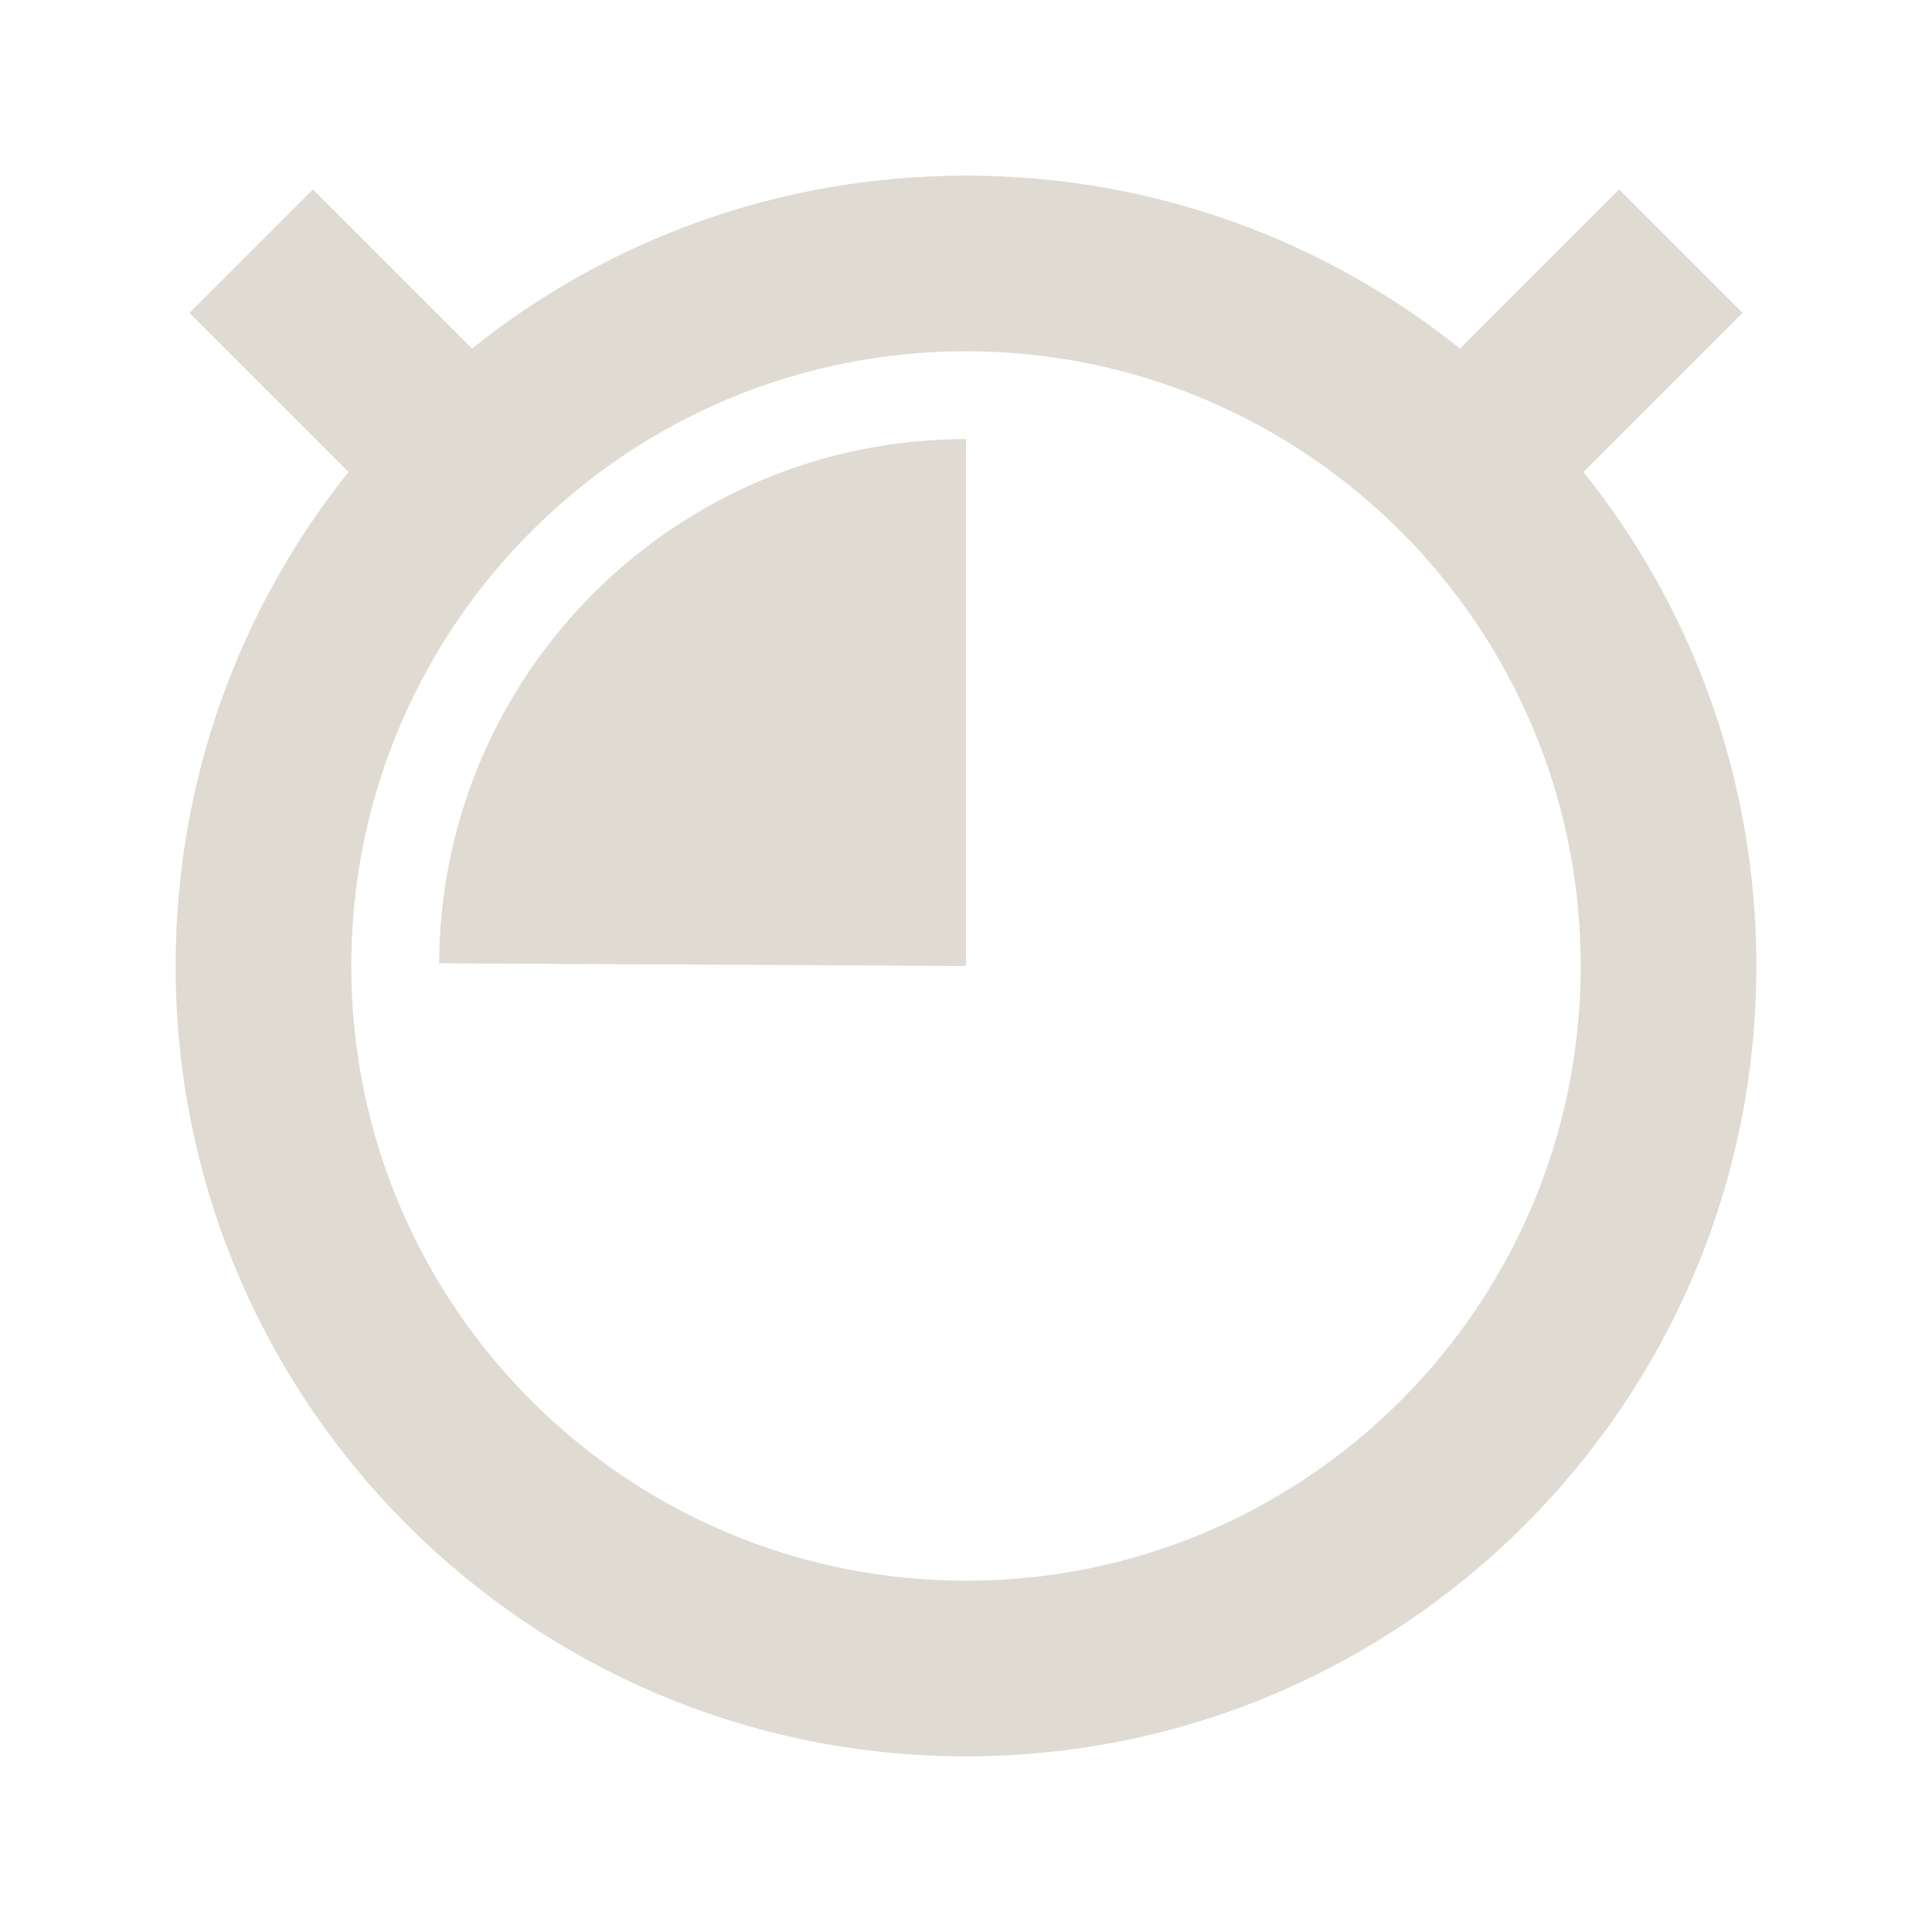
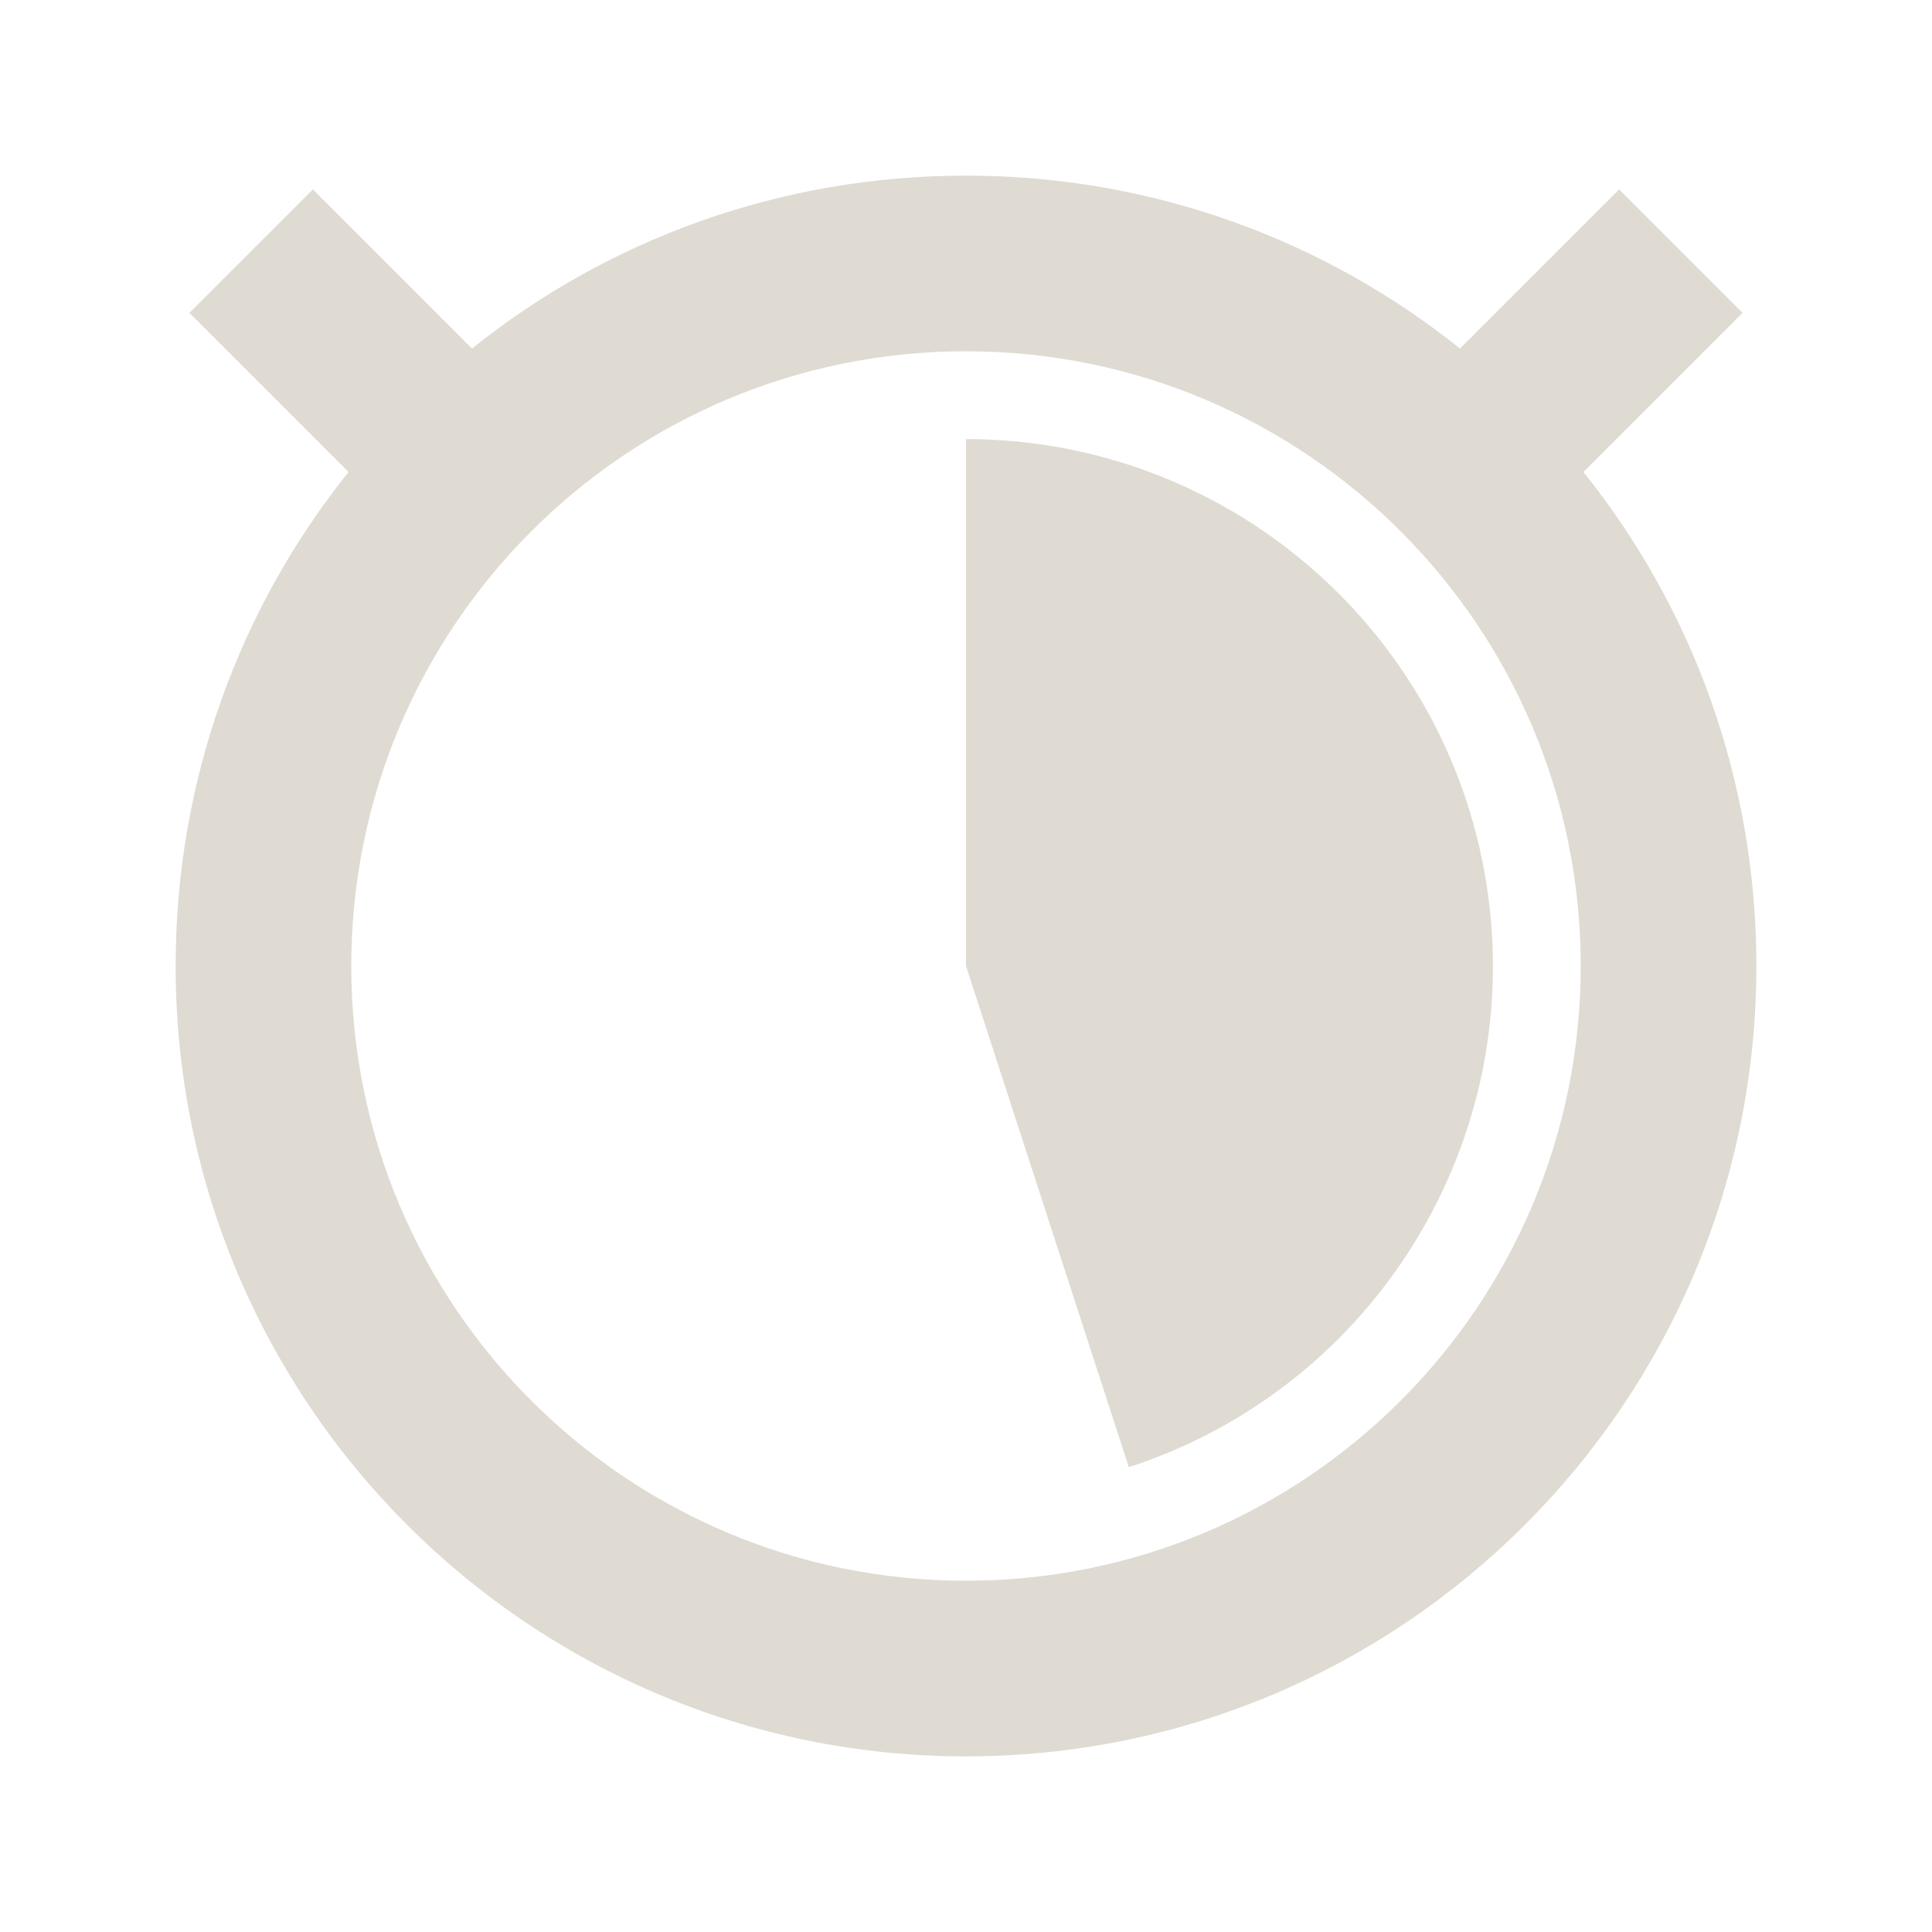
<svg xmlns="http://www.w3.org/2000/svg" width="22" height="22" id="svg2" version="1.1">
  <defs id="defs4" />
  <g id="layer1" transform="translate(0,-1030.362)">
-     <path style="fill:#dfdbd2;fill-opacity:1;stroke:none" d="m 11,1032.362 c -2.128,0 -4.084,0.734 -5.625,1.969 l -1.812,-1.812 -1.406,1.406 1.812,1.812 c -1.234,1.54 -1.969,3.497 -1.969,5.625 0,4.971 4.029,9 9,9 4.971,0 9,-4.029 9,-9 0,-2.128 -0.734,-4.085 -1.969,-5.625 l 1.812,-1.812 -1.406,-1.406 -1.812,1.812 c -1.541,-1.234 -3.497,-1.969 -5.625,-1.969 z m 0,2 c 3.866,0 7,3.134 7,7 0,3.866 -3.134,7 -7,7 -3.866,0 -7,-3.134 -7,-7 0,-0.01 -5e-5,-0.021 0,-0.031 0.017,-3.852 3.144,-6.969 7,-6.969 z m 0,1 c -3.303,0 -5.983,2.669 -6,5.969 l 6,0.031 0,-6 z" id="path5644" />
+     <path style="opacity:1;fill:#dfdbd2;fill-opacity:1;stroke:none;stroke-width:0;stroke-miterlimit:4;stroke-dasharray:none;stroke-opacity:1" d="m 11,1032.362 c -2.128,0 -4.084,0.734 -5.625,1.969 l -1.812,-1.812 -1.406,1.406 1.812,1.812 c -1.234,1.54 -1.969,3.497 -1.969,5.625 0,4.971 4.029,9 9,9 4.971,0 9,-4.029 9,-9 0,-2.128 -0.734,-4.085 -1.969,-5.625 l 1.812,-1.812 -1.406,-1.406 -1.812,1.812 c -1.541,-1.234 -3.497,-1.969 -5.625,-1.969 z m 0,2 c 3.866,0 7,3.134 7,7 0,3.866 -3.134,7 -7,7 -3.866,0 -7,-3.134 -7,-7 0,-3.866 3.134,-7 7,-7 z m 0,1 0,6 1.854,5.707 A 6,6 0 0 0 16.926,1040.423 6,6 0 0 0 11,1035.362 Z" id="path4441" />
  </g>
</svg>
